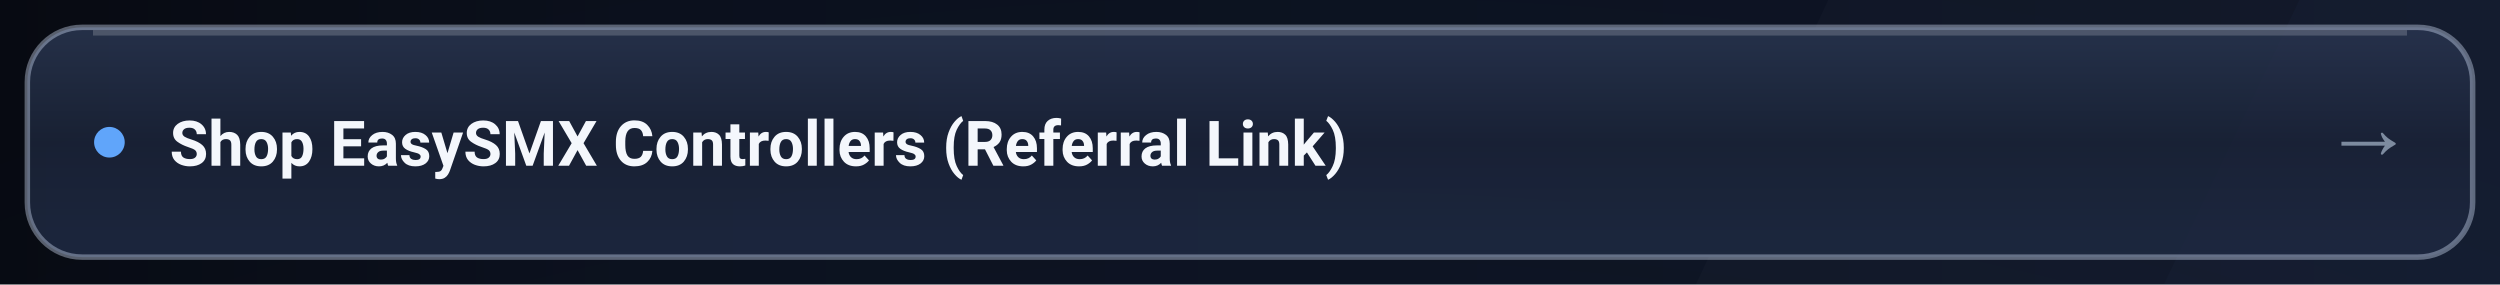
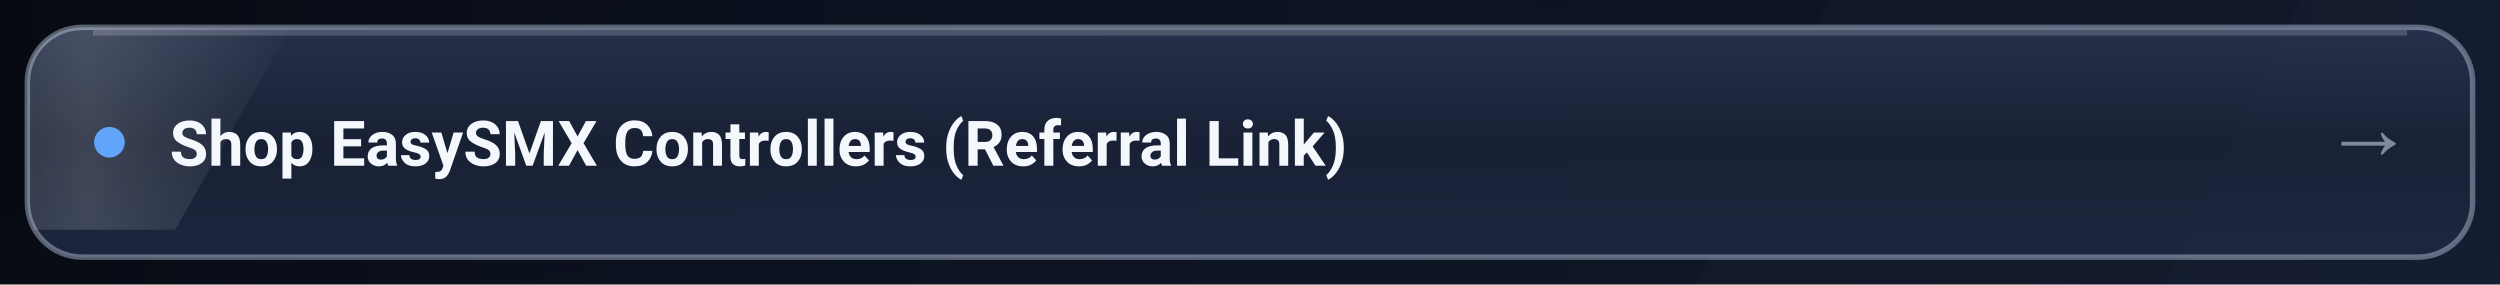
<svg xmlns="http://www.w3.org/2000/svg" viewBox="0 0 457 52" width="457" height="52" role="img" aria-label="Shop EasySMX Controllers with referral link">
  <style>.s{font-family:-apple-system, BlinkMacSystemFont, "Segoe UI", Roboto, Helvetica, Arial, sans-serif}.m{font-family:ui-monospace, SFMono-Regular, Menlo, Monaco, Consolas, monospace}</style>
  <defs>
    <linearGradient id="obs_h" gradientUnits="userSpaceOnUse" x1="0" y1="0" x2="1000" y2="0">
      <stop offset="0%" stop-color="#06080E" />
      <stop offset="16%" stop-color="#0B101C" />
      <stop offset="50%" stop-color="#0E1526" />
      <stop offset="84%" stop-color="#0B101C" />
      <stop offset="100%" stop-color="#06080E" />
    </linearGradient>
    <linearGradient id="obs_vl" gradientUnits="userSpaceOnUse" x1="0" y1="0" x2="18" y2="0">
      <stop offset="0%" stop-color="#020306" stop-opacity="0" />
      <stop offset="100%" stop-color="#020306" stop-opacity="0.48" />
    </linearGradient>
    <linearGradient id="obs_vr" gradientUnits="userSpaceOnUse" x1="1000" y1="0" x2="982" y2="0">
      <stop offset="0%" stop-color="#020306" stop-opacity="0" />
      <stop offset="100%" stop-color="#020306" stop-opacity="0.48" />
    </linearGradient>
    <radialGradient id="sb_3b82f6_70" cx="50%" cy="50%" r="50%">
      <stop offset="0%" stop-color="#3b82f6" stop-opacity="0.07" />
      <stop offset="48%" stop-color="#3b82f6" stop-opacity="0.025" />
      <stop offset="100%" stop-color="#3b82f6" stop-opacity="0" />
    </radialGradient>
    <clipPath id="c_models_links_1">
      <rect x="0.0" y="0" width="457" height="52" />
    </clipPath>
    <linearGradient id="p_c_models_links_1" x1="0" y1="0" x2="0" y2="1">
      <stop offset="0%" stop-color="#27334D" />
      <stop offset="50%" stop-color="#192236" />
      <stop offset="100%" stop-color="#1D2840" />
    </linearGradient>
+     <clipPath id="pc_c_models_links_1">
+       <rect x="5" y="5" width="447" height="42" rx="10" />
+     </clipPath>
+     <linearGradient id="ps_c_models_links_1" x1="0" y1="0" x2="1" y2="0">
+       <stop offset="0%" stop-color="#FFFFFF" stop-opacity="0" />
+       <stop offset="50%" stop-color="#FFFFFF" stop-opacity="0.16" />
+       <stop offset="100%" stop-color="#FFFFFF" stop-opacity="0" />
+     </linearGradient>
  </defs>
  <g clip-path="url(#c_models_links_1)">
    <g transform="translate(-43, -5566.0)">
-       <rect x="0" y="0" width="1000" height="7074" fill="url(#obs_h)" />
+       <rect x="0" y="0" width="1000" height="7152" fill="url(#obs_h)" />
      <polygon points="380,-200 740,-200 340,660 -20,660" fill="#B9D0F8" fill-opacity="0.022" />
      <polygon points="790,80 1020,80 620,920 390,920" fill="#4F7BE8" fill-opacity="0.026" />
      <polygon points="380,760 740,760 340,1620 -20,1620" fill="#B9D0F8" fill-opacity="0.022" />
      <polygon points="790,1040 1020,1040 620,1880 390,1880" fill="#4F7BE8" fill-opacity="0.026" />
      <polygon points="380,1720 740,1720 340,2580 -20,2580" fill="#B9D0F8" fill-opacity="0.022" />
      <polygon points="790,2000 1020,2000 620,2840 390,2840" fill="#4F7BE8" fill-opacity="0.026" />
      <polygon points="380,2680 740,2680 340,3540 -20,3540" fill="#B9D0F8" fill-opacity="0.022" />
      <polygon points="790,2960 1020,2960 620,3800 390,3800" fill="#4F7BE8" fill-opacity="0.026" />
      <polygon points="380,3640 740,3640 340,4500 -20,4500" fill="#B9D0F8" fill-opacity="0.022" />
      <polygon points="790,3920 1020,3920 620,4760 390,4760" fill="#4F7BE8" fill-opacity="0.026" />
      <polygon points="380,4600 740,4600 340,5460 -20,5460" fill="#B9D0F8" fill-opacity="0.022" />
      <polygon points="790,4880 1020,4880 620,5720 390,5720" fill="#4F7BE8" fill-opacity="0.026" />
      <polygon points="380,5560 740,5560 340,6420 -20,6420" fill="#B9D0F8" fill-opacity="0.022" />
      <polygon points="790,5840 1020,5840 620,6680 390,6680" fill="#4F7BE8" fill-opacity="0.026" />
      <polygon points="380,6520 740,6520 340,7380 -20,7380" fill="#B9D0F8" fill-opacity="0.022" />
      <polygon points="790,6800 1020,6800 620,7640 390,7640" fill="#4F7BE8" fill-opacity="0.026" />
      <ellipse cx="280" cy="5768.0" rx="440" ry="220" fill="url(#sb_3b82f6_70)" />
    </g>
  </g>
  <rect x="5" y="5" width="447" height="42" rx="10" fill="url(#p_c_models_links_1)" fill-opacity="0.92" stroke="#DCE8FF" stroke-opacity="0.38" stroke-width="1" />
+   <g clip-path="url(#pc_c_models_links_1)">
+     <polygon points="0,0 56,0 32,42 -24,42" fill="url(#ps_c_models_links_1)">
+       <animateTransform attributeName="transform" type="translate" values="-75 5;532 5;532 5" keyTimes="0;0.4;1" dur="4.4s" repeatCount="indefinite" />
+     </polygon>
+   </g>
  <line x1="17" y1="6" x2="440" y2="6" stroke="#FFFFFF" stroke-opacity="0.18" stroke-width="1" />
-   <circle cx="20" cy="26.0" r="2.8" fill="#60A5FA" />
+   <circle cx="20" cy="26.0" r="2.8" fill="#60A5FA">
+     <animate attributeName="opacity" values="1;0.42;1" dur="2.2s" repeatCount="indefinite" />
+   </circle>
  <text x="31" y="30.3" class="s" font-size="11.5" font-weight="700" fill="#F4F7FC">Shop EasySMX Controllers (Referral Link)</text>
  <text x="439" y="30.0" text-anchor="end" class="s" font-size="12" fill="#7D8B9F">→</text>
</svg>
